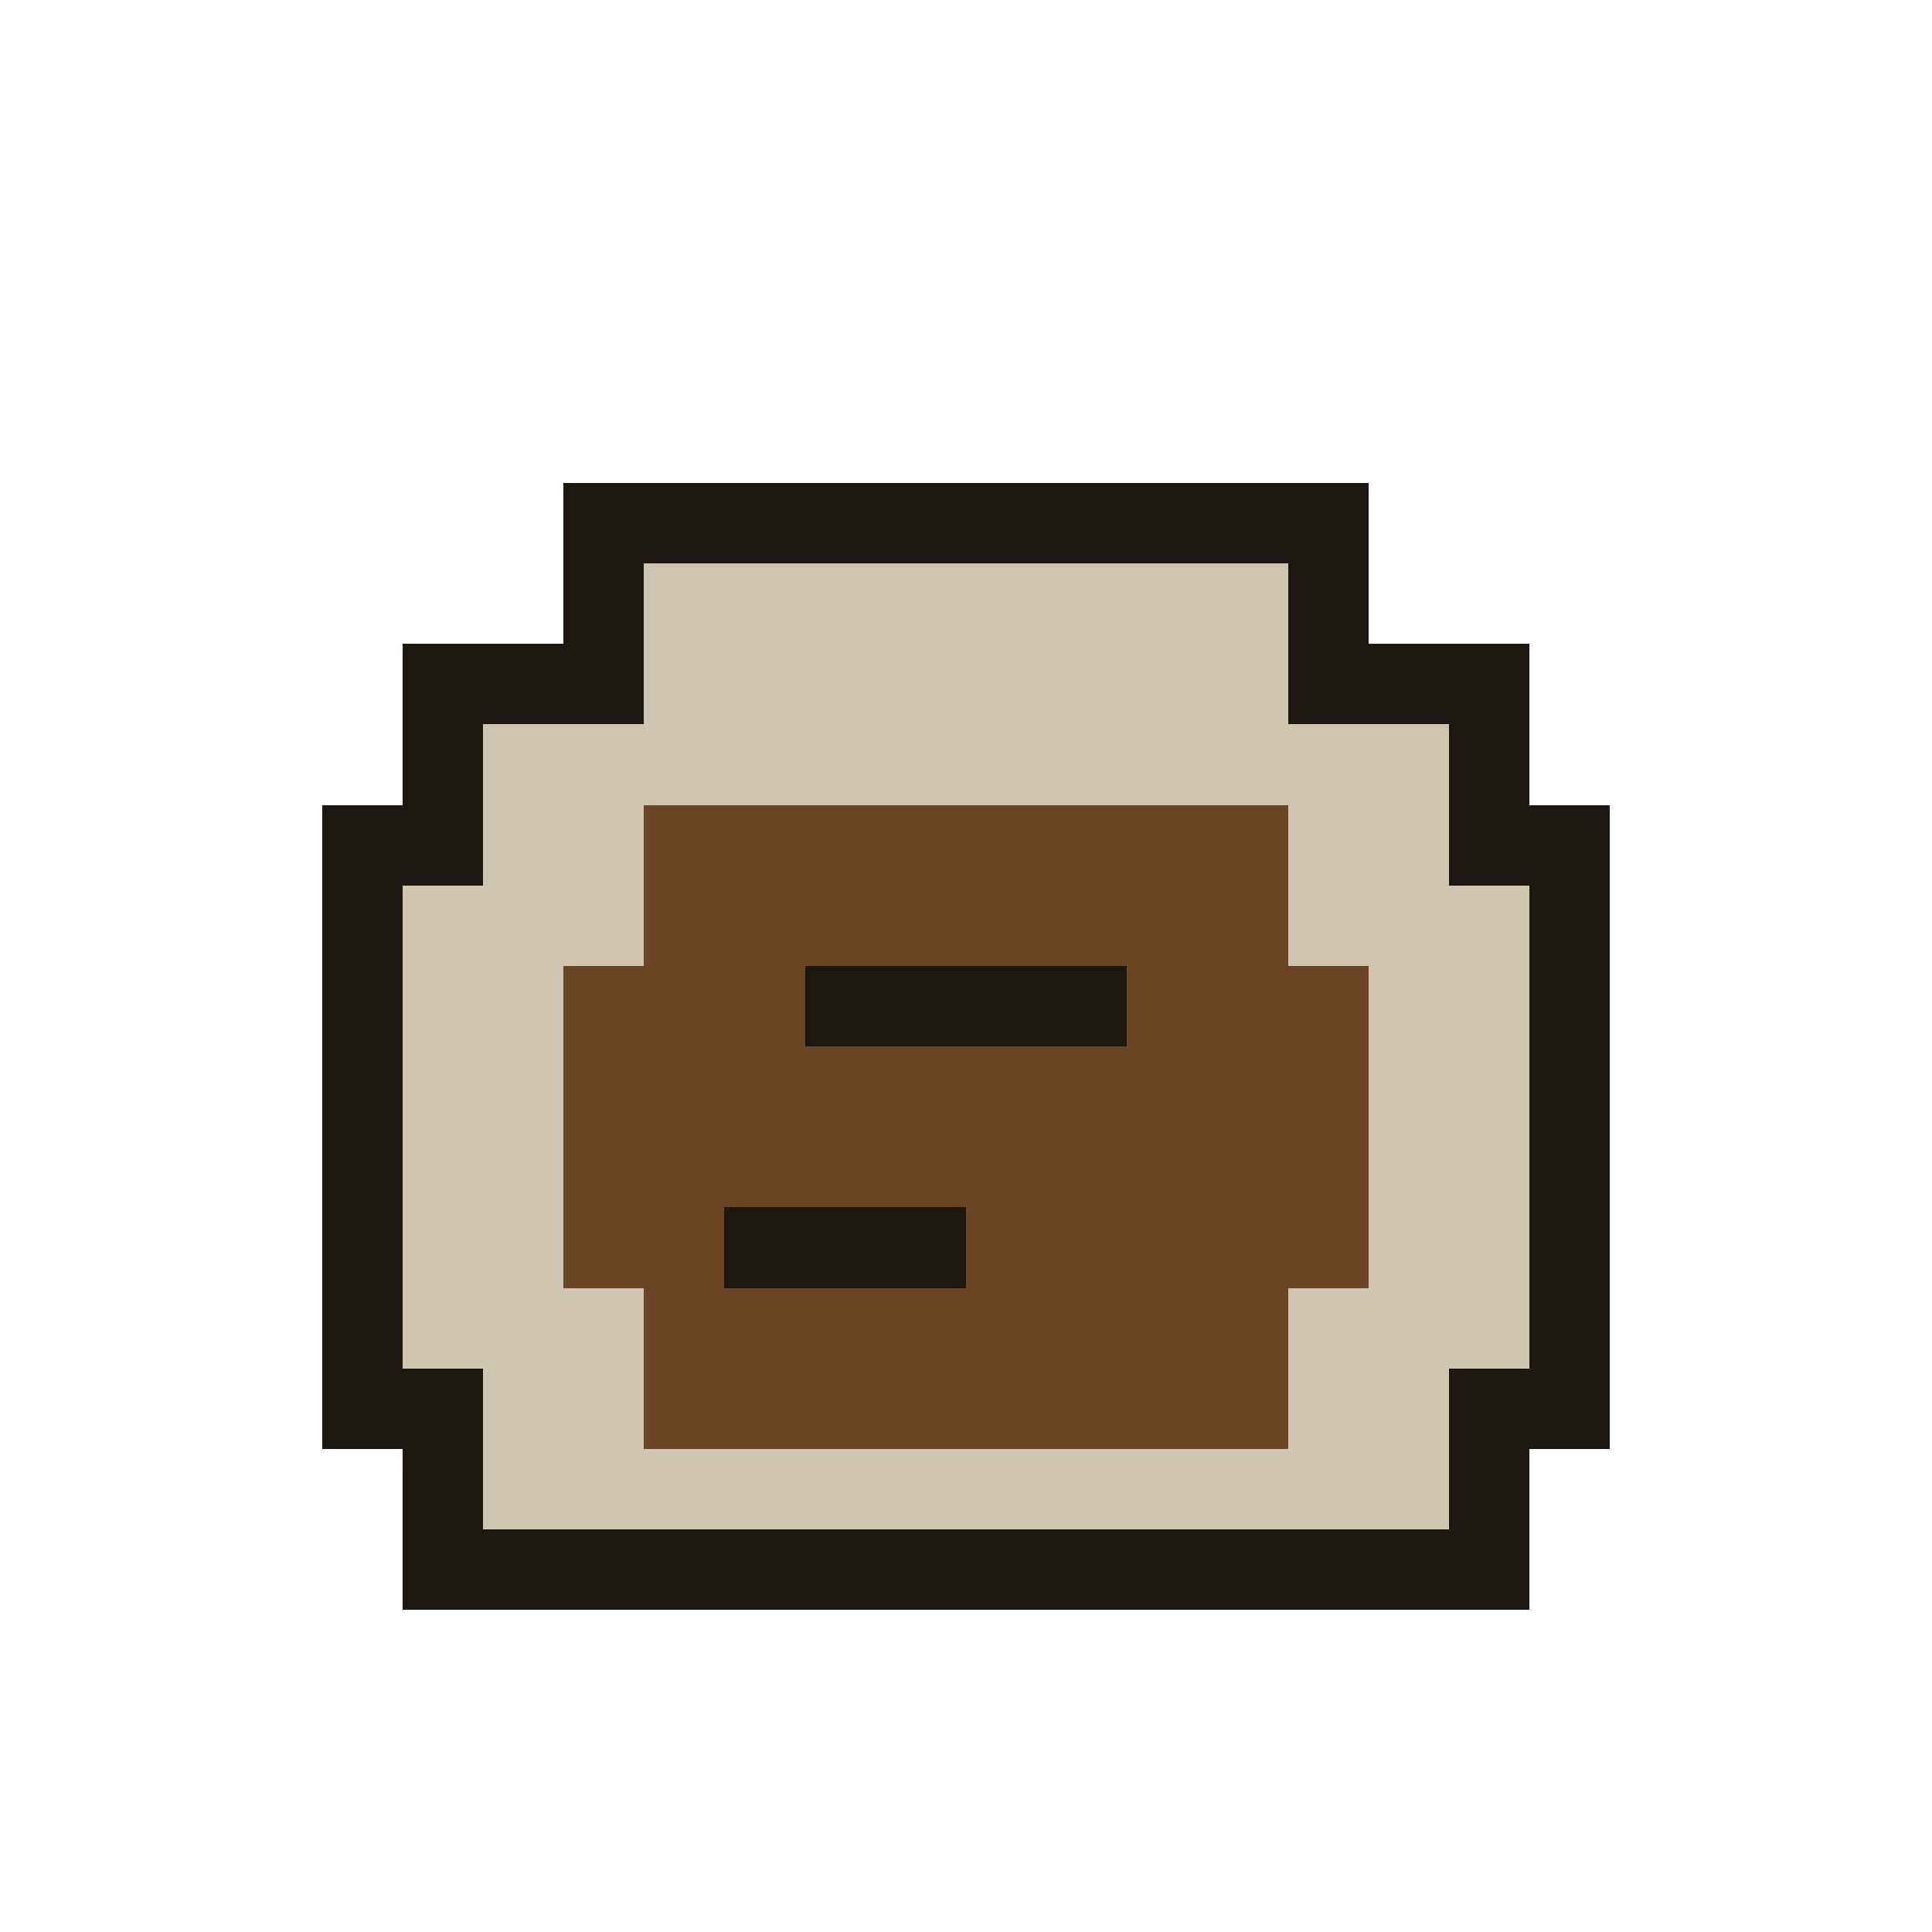
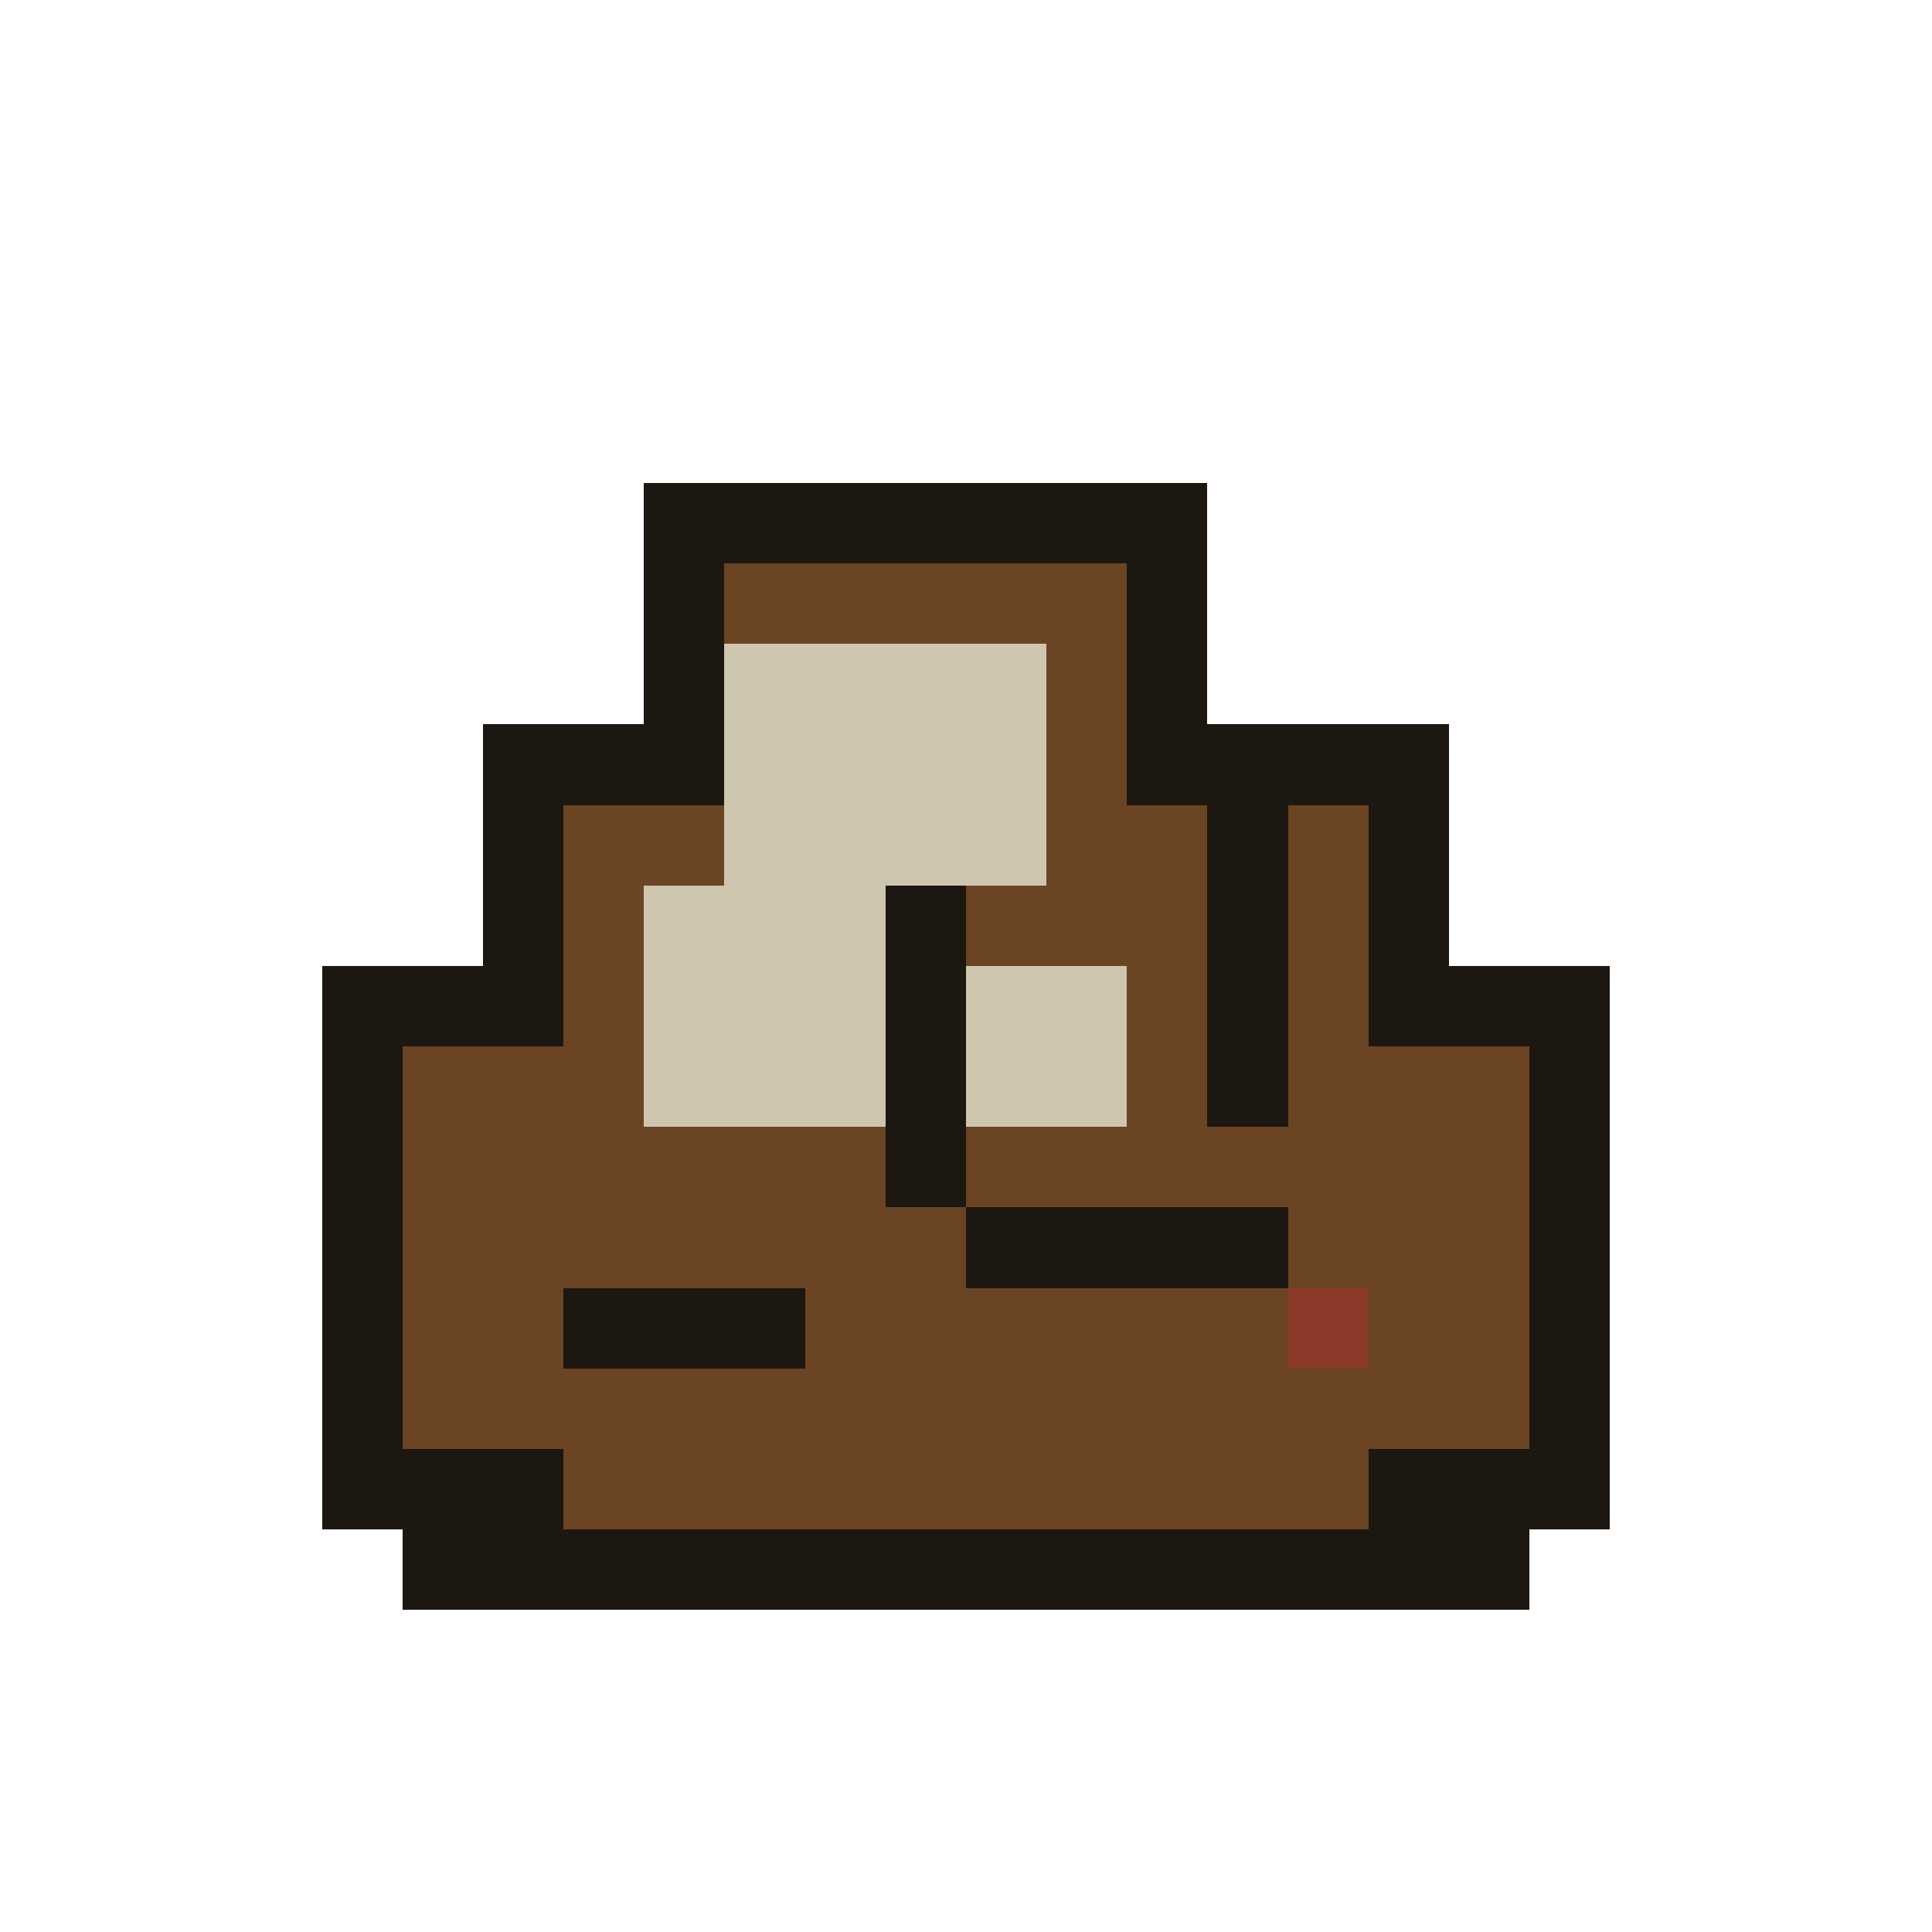
<svg xmlns="http://www.w3.org/2000/svg" viewBox="0 0 24 24" fill="none" shape-rendering="crispEdges">
-   <rect fill="#1c1710" x="5" y="8" width="14" height="12" />
-   <rect fill="#1c1710" x="4" y="10" width="16" height="8" />
-   <rect fill="#1c1710" x="7" y="6" width="10" height="4" />
-   <rect fill="#cfc6b0" x="6" y="9" width="12" height="10" />
-   <rect fill="#cfc6b0" x="5" y="11" width="14" height="6" />
-   <rect fill="#cfc6b0" x="8" y="7" width="8" height="4" />
-   <rect fill="#6b4423" x="8" y="10" width="8" height="8" />
-   <rect fill="#6b4423" x="7" y="12" width="10" height="4" />
-   <rect fill="#1c1710" x="10" y="12" width="4" height="1" />
-   <rect fill="#1c1710" x="9" y="15" width="3" height="1" />
-   <rect fill="#cfc6b0" x="8" y="8" width="3" height="2" />
+   <rect fill="#1c1710" x="6" y="9" width="12" height="11" />
+   <rect fill="#1c1710" x="4" y="12" width="16" height="7" />
+   <rect fill="#1c1710" x="8" y="6" width="7" height="5" />
+   <rect fill="#6b4423" x="7" y="10" width="10" height="9" />
+   <rect fill="#6b4423" x="5" y="13" width="14" height="5" />
+   <rect fill="#6b4423" x="9" y="7" width="5" height="4" />
+   <rect fill="#cfc6b0" x="9" y="8" width="4" height="3" />
+   <rect fill="#cfc6b0" x="8" y="11" width="3" height="3" />
+   <rect fill="#cfc6b0" x="12" y="12" width="2" height="2" />
+   <rect fill="#1c1710" x="11" y="11" width="1" height="4" />
+   <rect fill="#1c1710" x="12" y="15" width="4" height="1" />
+   <rect fill="#1c1710" x="7" y="16" width="3" height="1" />
+   <rect fill="#1c1710" x="15" y="10" width="1" height="4" />
+   <rect fill="#8b3a2a" x="16" y="16" width="1" height="1" />
+   <rect fill="#1c1710" x="17" y="19" width="2" height="1" />
+   <rect fill="#1c1710" x="5" y="19" width="2" height="1" />
</svg>
